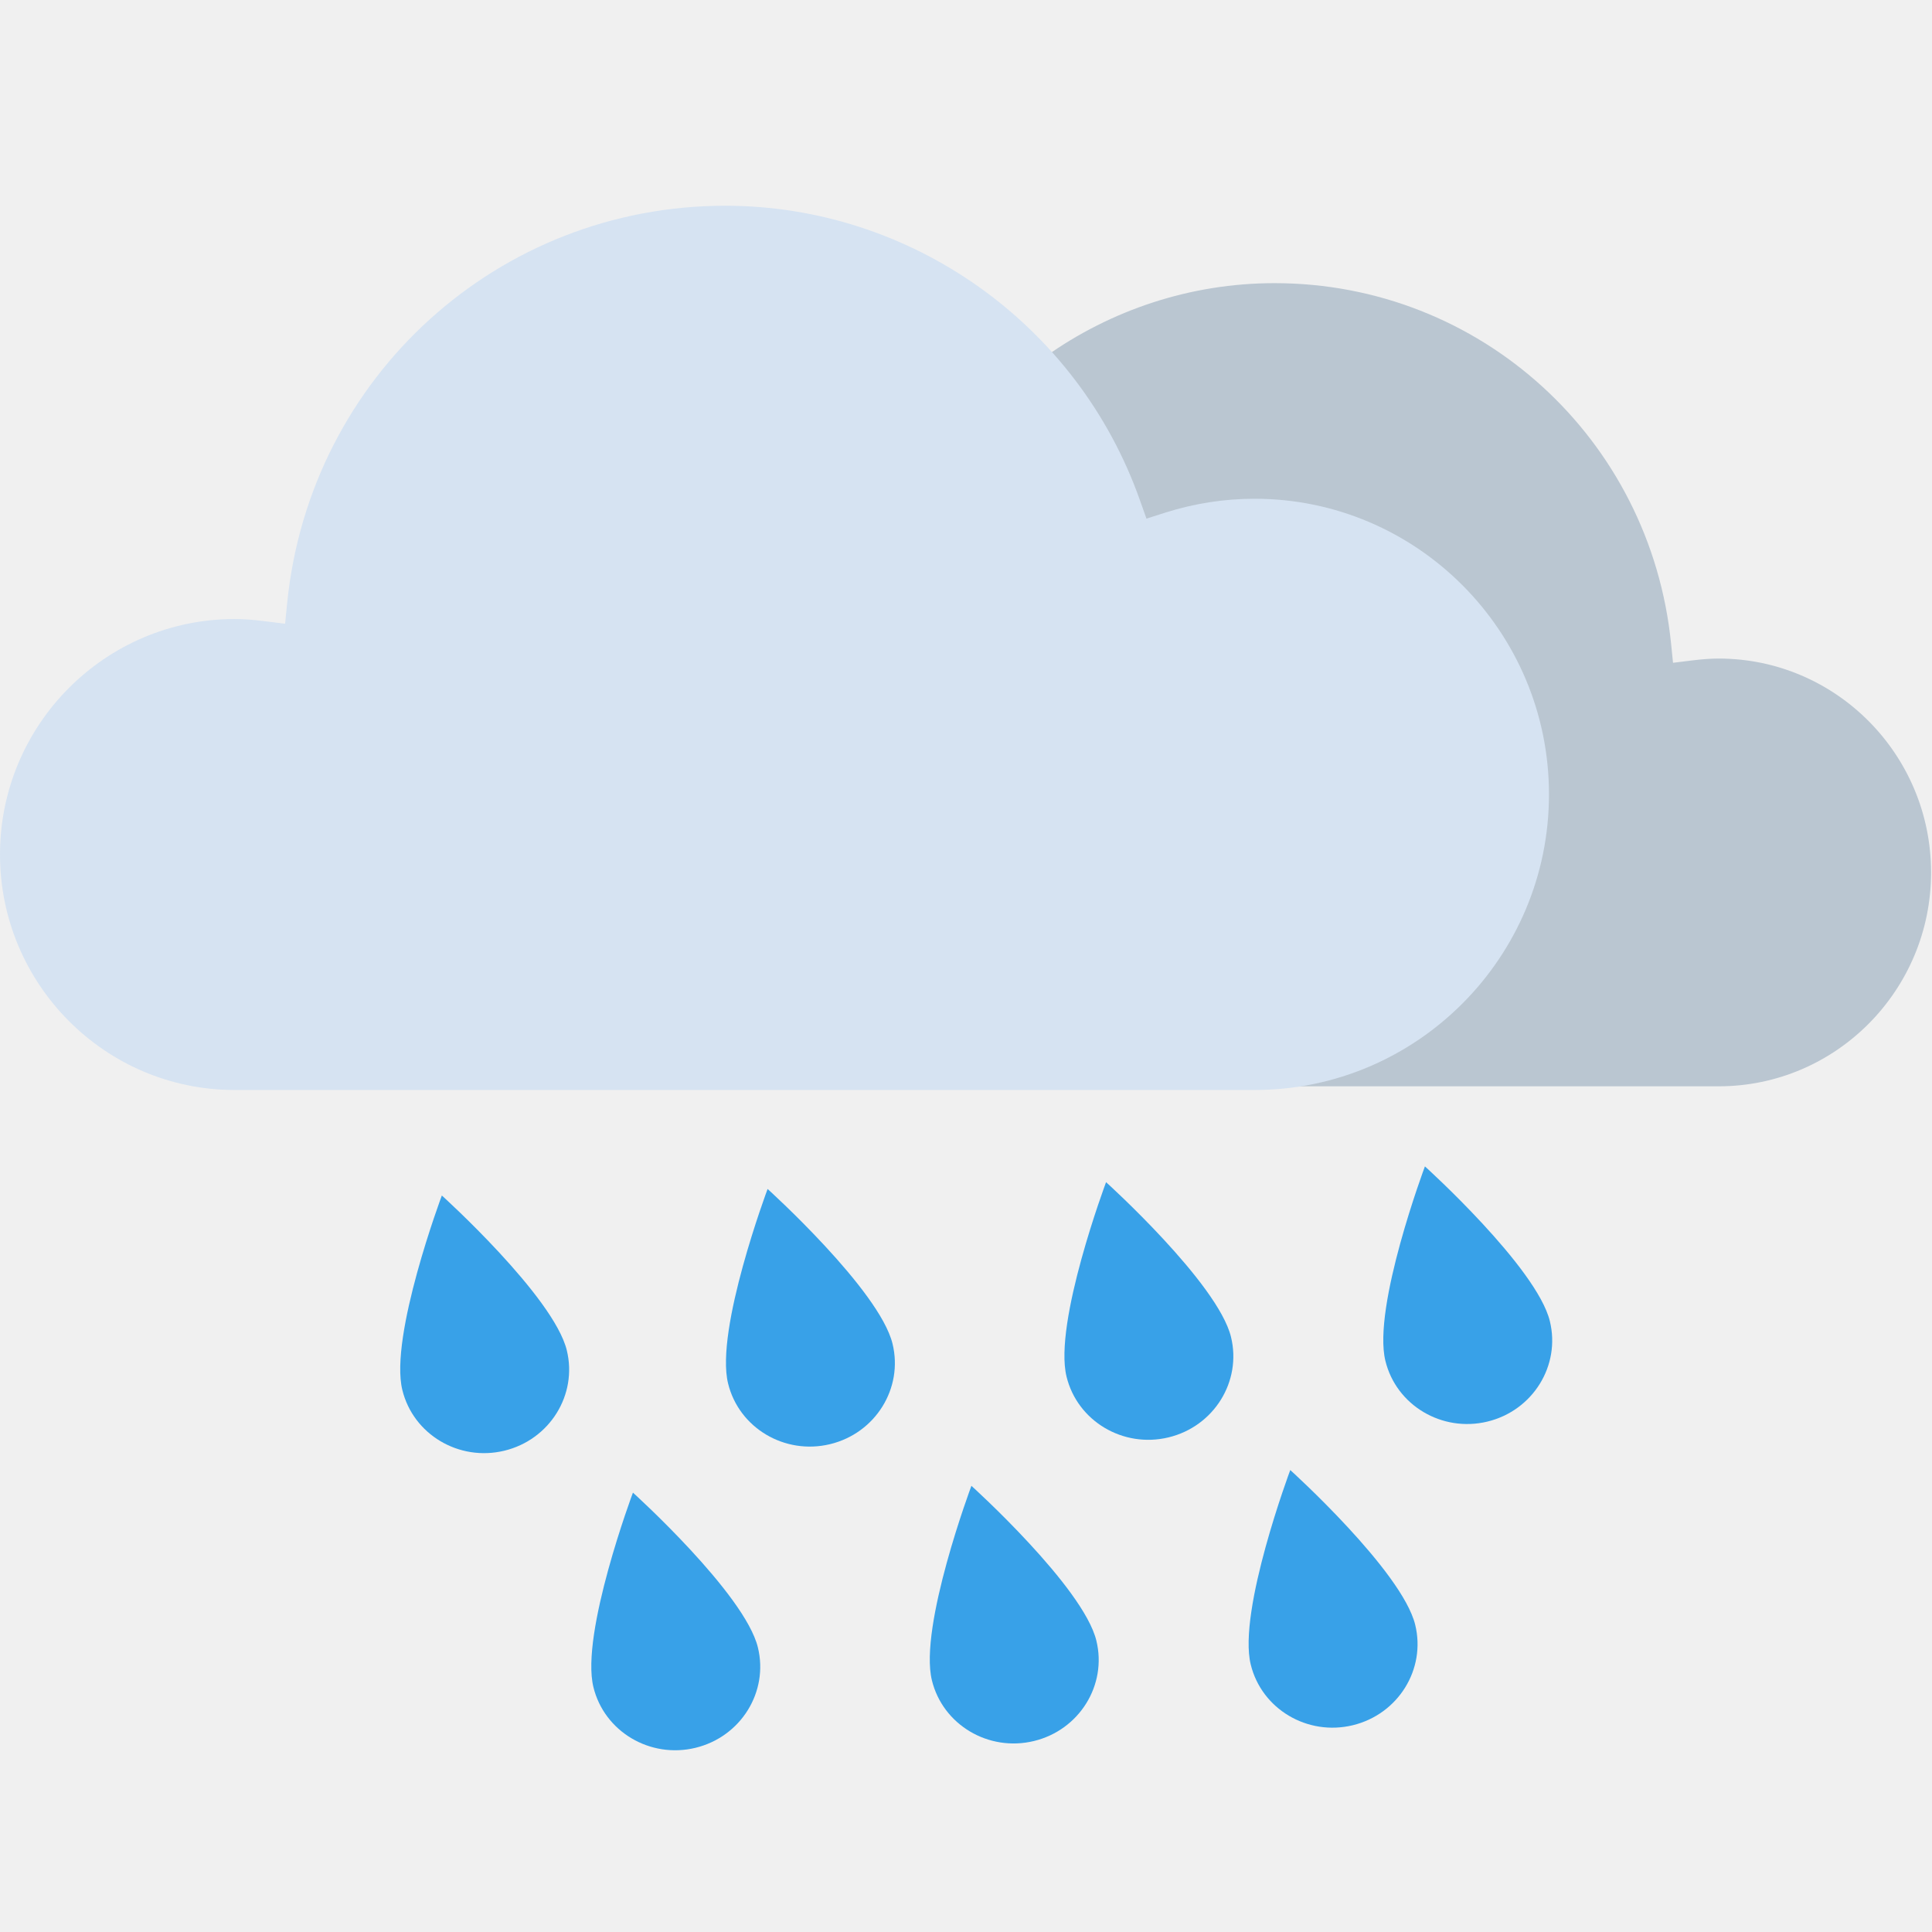
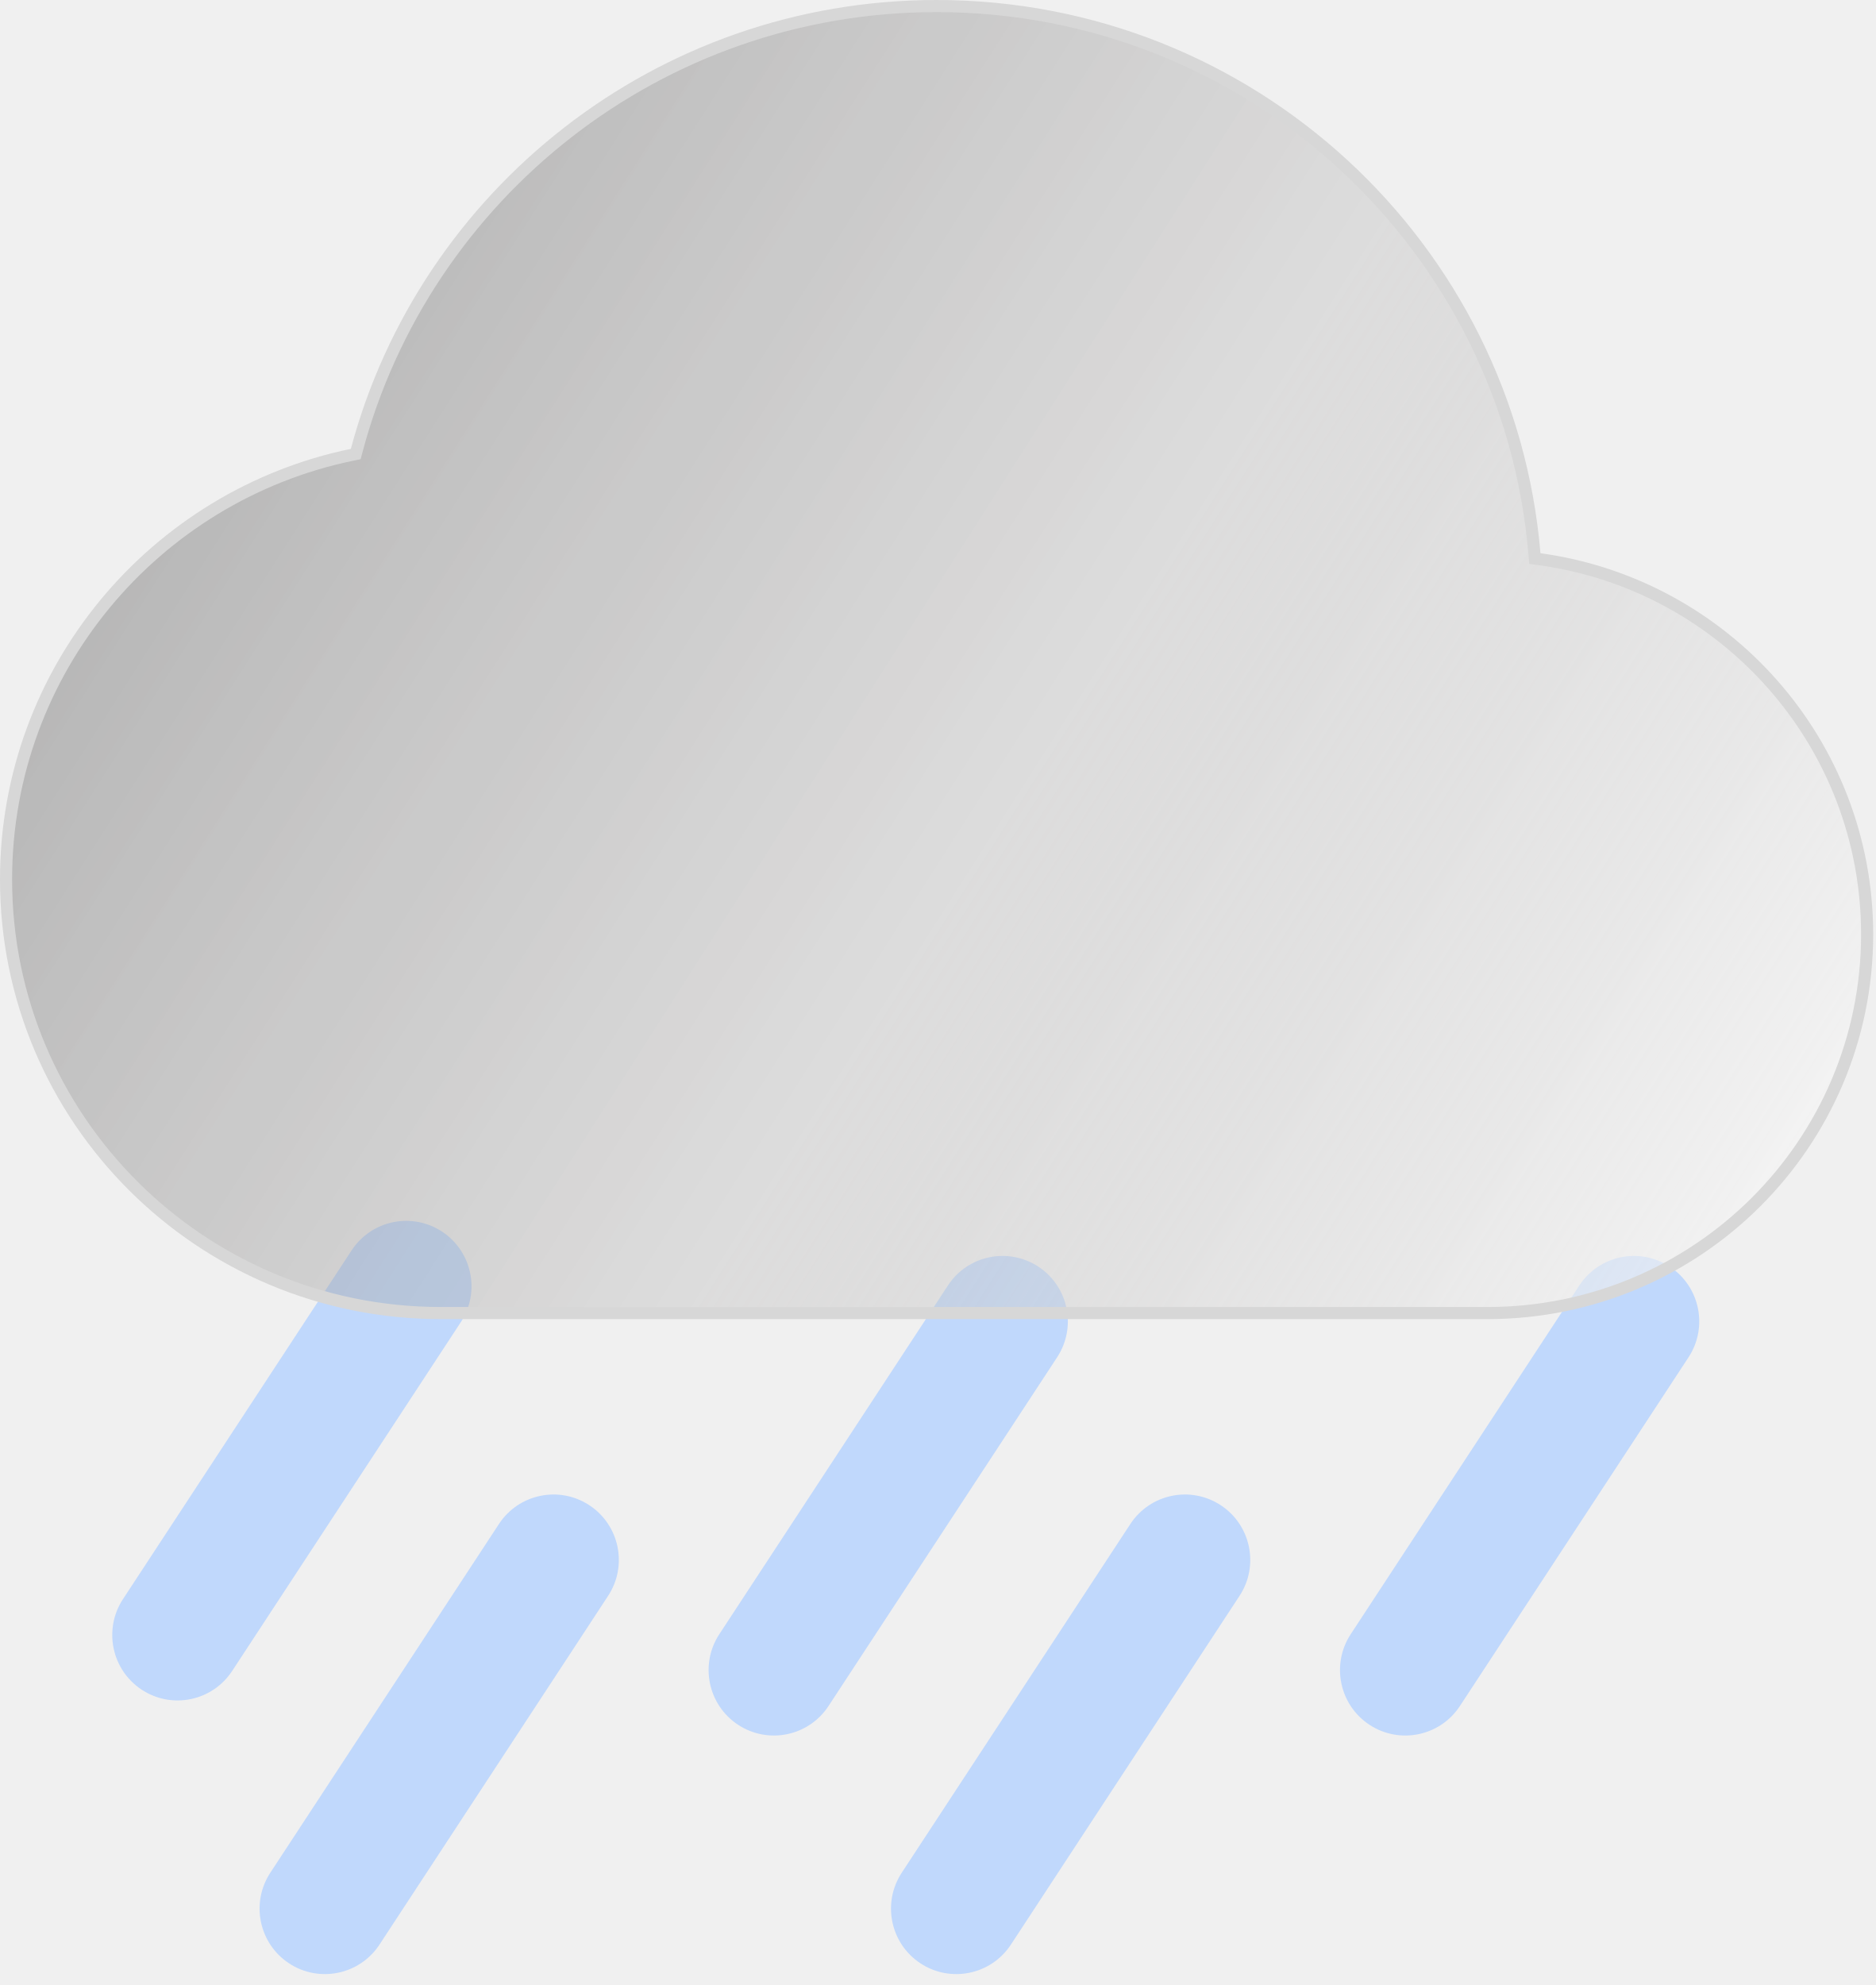
- <svg xmlns="http://www.w3.org/2000/svg" width="100" height="100" viewBox="0 0 100 100" fill="none">
-   <g clip-path="url(#clip0_1941_6299)">
-     <path fill-rule="evenodd" clip-rule="evenodd" d="M22.87 61.879C22.87 61.879 20.143 69.164 20.825 71.945C21.387 74.246 23.752 75.656 26.102 75.089C28.457 74.52 29.901 72.19 29.337 69.89C28.657 67.106 22.87 61.879 22.87 61.879Z" fill="#38A1E8" />
-     <path fill-rule="evenodd" clip-rule="evenodd" d="M39.731 61.541C39.731 61.541 37.003 68.825 37.685 71.607C38.247 73.908 40.612 75.317 42.963 74.75C45.318 74.181 46.761 71.852 46.197 69.551C45.518 66.767 39.731 61.541 39.731 61.541Z" fill="#38A1E8" />
-     <path fill-rule="evenodd" clip-rule="evenodd" d="M57.25 61.189C57.25 61.189 54.522 68.474 55.204 71.255C55.766 73.556 58.131 74.966 60.482 74.399C62.837 73.83 64.28 71.5 63.716 69.199C63.037 66.416 57.25 61.189 57.25 61.189Z" fill="#38A1E8" />
-     <path fill-rule="evenodd" clip-rule="evenodd" d="M73.754 60.372C73.754 60.372 71.026 67.656 71.708 70.438C72.27 72.739 74.635 74.148 76.986 73.582C79.341 73.013 80.784 70.683 80.22 68.382C79.541 65.598 73.754 60.372 73.754 60.372Z" fill="#38A1E8" />
-     <path fill-rule="evenodd" clip-rule="evenodd" d="M32.761 77.258C32.761 77.258 30.034 84.543 30.715 87.325C31.277 89.625 33.643 91.035 35.993 90.468C38.348 89.899 39.792 87.569 39.228 85.269C38.548 82.485 32.761 77.258 32.761 77.258Z" fill="#38A1E8" />
-     <path fill-rule="evenodd" clip-rule="evenodd" d="M50.28 76.906C50.28 76.906 47.553 84.191 48.235 86.973C48.797 89.273 51.162 90.683 53.513 90.116C55.867 89.547 57.311 87.218 56.747 84.917C56.067 82.133 50.28 76.906 50.28 76.906Z" fill="#38A1E8" />
-     <path fill-rule="evenodd" clip-rule="evenodd" d="M66.784 76.089C66.784 76.089 64.056 83.374 64.738 86.156C65.3 88.456 67.665 89.866 70.016 89.299C72.371 88.73 73.814 86.4 73.251 84.1C72.571 81.316 66.784 76.089 66.784 76.089Z" fill="#38A1E8" />
-     <path fill-rule="evenodd" clip-rule="evenodd" d="M88.96 34.087C95.021 34.087 99.952 39.052 99.952 45.159C99.952 51.262 95.021 56.227 88.96 56.227H41.172C33.567 56.227 27.378 49.992 27.378 42.329C27.378 34.666 33.567 28.431 41.172 28.431C42.588 28.431 43.996 28.651 45.351 29.084L46.237 29.366L46.549 28.485C49.47 20.214 57.275 14.656 65.97 14.656C76.601 14.656 85.425 22.68 86.496 33.321L86.595 34.306L87.572 34.185C88.11 34.118 88.552 34.087 88.96 34.087Z" fill="#BAC6D1" />
-     <path fill-rule="evenodd" clip-rule="evenodd" d="M12.142 32.041C5.448 32.041 0 37.508 0 44.23C0 50.948 5.448 56.418 12.142 56.418H64.935C73.34 56.418 80.175 49.553 80.175 41.116C80.175 32.679 73.34 25.815 64.935 25.815C63.371 25.815 61.816 26.058 60.318 26.532L59.341 26.844L58.996 25.873C55.77 16.767 47.147 10.649 37.54 10.649C25.796 10.649 16.048 19.484 14.865 31.198L14.756 32.284L13.678 32.15C13.081 32.075 12.593 32.041 12.142 32.041Z" fill="#D6E3F2" />
-   </g>
+ <svg xmlns="http://www.w3.org/2000/svg" width="155" height="164" viewBox="0 0 155 164" fill="none">
+   <path fill-rule="evenodd" clip-rule="evenodd" d="M85.801 104.653C88.293 106.292 88.986 109.643 87.35 112.139L68.46 140.95C66.824 143.445 63.478 144.14 60.986 142.501C58.495 140.863 57.801 137.511 59.437 135.016L78.327 106.205C79.963 103.709 83.309 103.015 85.801 104.653Z" fill="#B4D2FF" fill-opacity="0.8" />
+   <path fill-rule="evenodd" clip-rule="evenodd" d="M137.973 104.653C140.464 106.292 141.158 109.643 139.522 112.139L120.632 140.95C118.996 143.445 115.65 144.14 113.158 142.501C110.666 140.863 109.973 137.511 111.609 135.016L130.499 106.205C132.135 103.709 135.481 103.015 137.973 104.653Z" fill="#B4D2FF" fill-opacity="0.8" />
+   <path fill-rule="evenodd" clip-rule="evenodd" d="M48.699 124.363C51.191 126.002 51.884 129.353 50.248 131.848L31.358 160.66C29.722 163.155 26.376 163.85 23.884 162.211C21.393 160.573 20.699 157.221 22.335 154.726L41.225 125.915C42.862 123.419 46.208 122.725 48.699 124.363Z" fill="#B4D2FF" fill-opacity="0.8" />
+   <path fill-rule="evenodd" clip-rule="evenodd" d="M100.873 124.363C103.365 126.002 104.058 129.353 102.422 131.848L83.532 160.66C81.896 163.155 78.55 163.85 76.058 162.211C73.567 160.573 72.873 157.221 74.509 154.726L93.399 125.915C95.035 123.419 98.382 122.725 100.873 124.363Z" fill="#B4D2FF" fill-opacity="0.8" />
+   <path fill-rule="evenodd" clip-rule="evenodd" d="M36.526 101.755C39.017 103.393 39.711 106.745 38.075 109.24L19.185 138.051C17.549 140.547 14.202 141.241 11.711 139.603C9.219 137.964 8.526 134.613 10.162 132.117L29.052 103.306C30.688 100.811 34.034 100.116 36.526 101.755Z" fill="#B4D2FF" fill-opacity="0.8" />
+   <path d="M29.092 37.574L29.395 37.511L29.474 37.213C35.107 16.075 54.425 0.5 77.39 0.5C103.352 0.5 124.652 20.406 126.789 45.749L126.823 46.148L127.22 46.202C142.506 48.295 154.28 61.376 154.28 77.197C154.28 94.475 140.238 108.484 122.914 108.484H79.666H36.419C16.58 108.484 0.5 92.442 0.5 72.656C0.5 55.374 12.768 40.948 29.092 37.574Z" fill="url(#paint0_linear_1199_785)" stroke="#D7D7D7" />
  <defs>
-     <clipPath id="clip0_1941_6299">
-       <rect width="100" height="81" fill="white" transform="translate(0 10)" />
-     </clipPath>
+     <linearGradient id="paint0_linear_1199_785" x1="-16.232" y1="4.19549e-06" x2="154.78" y2="108.984" gradientUnits="userSpaceOnUse">
+       <stop stop-color="#535353" stop-opacity="0.56" />
+       <stop offset="0.593" stop-color="#BBBABA" stop-opacity="0.37" />
+       <stop offset="1" stop-color="white" stop-opacity="0.69" />
+       <stop offset="1" stop-color="#D5D3D3" stop-opacity="0.33" />
+     </linearGradient>
  </defs>
</svg>
